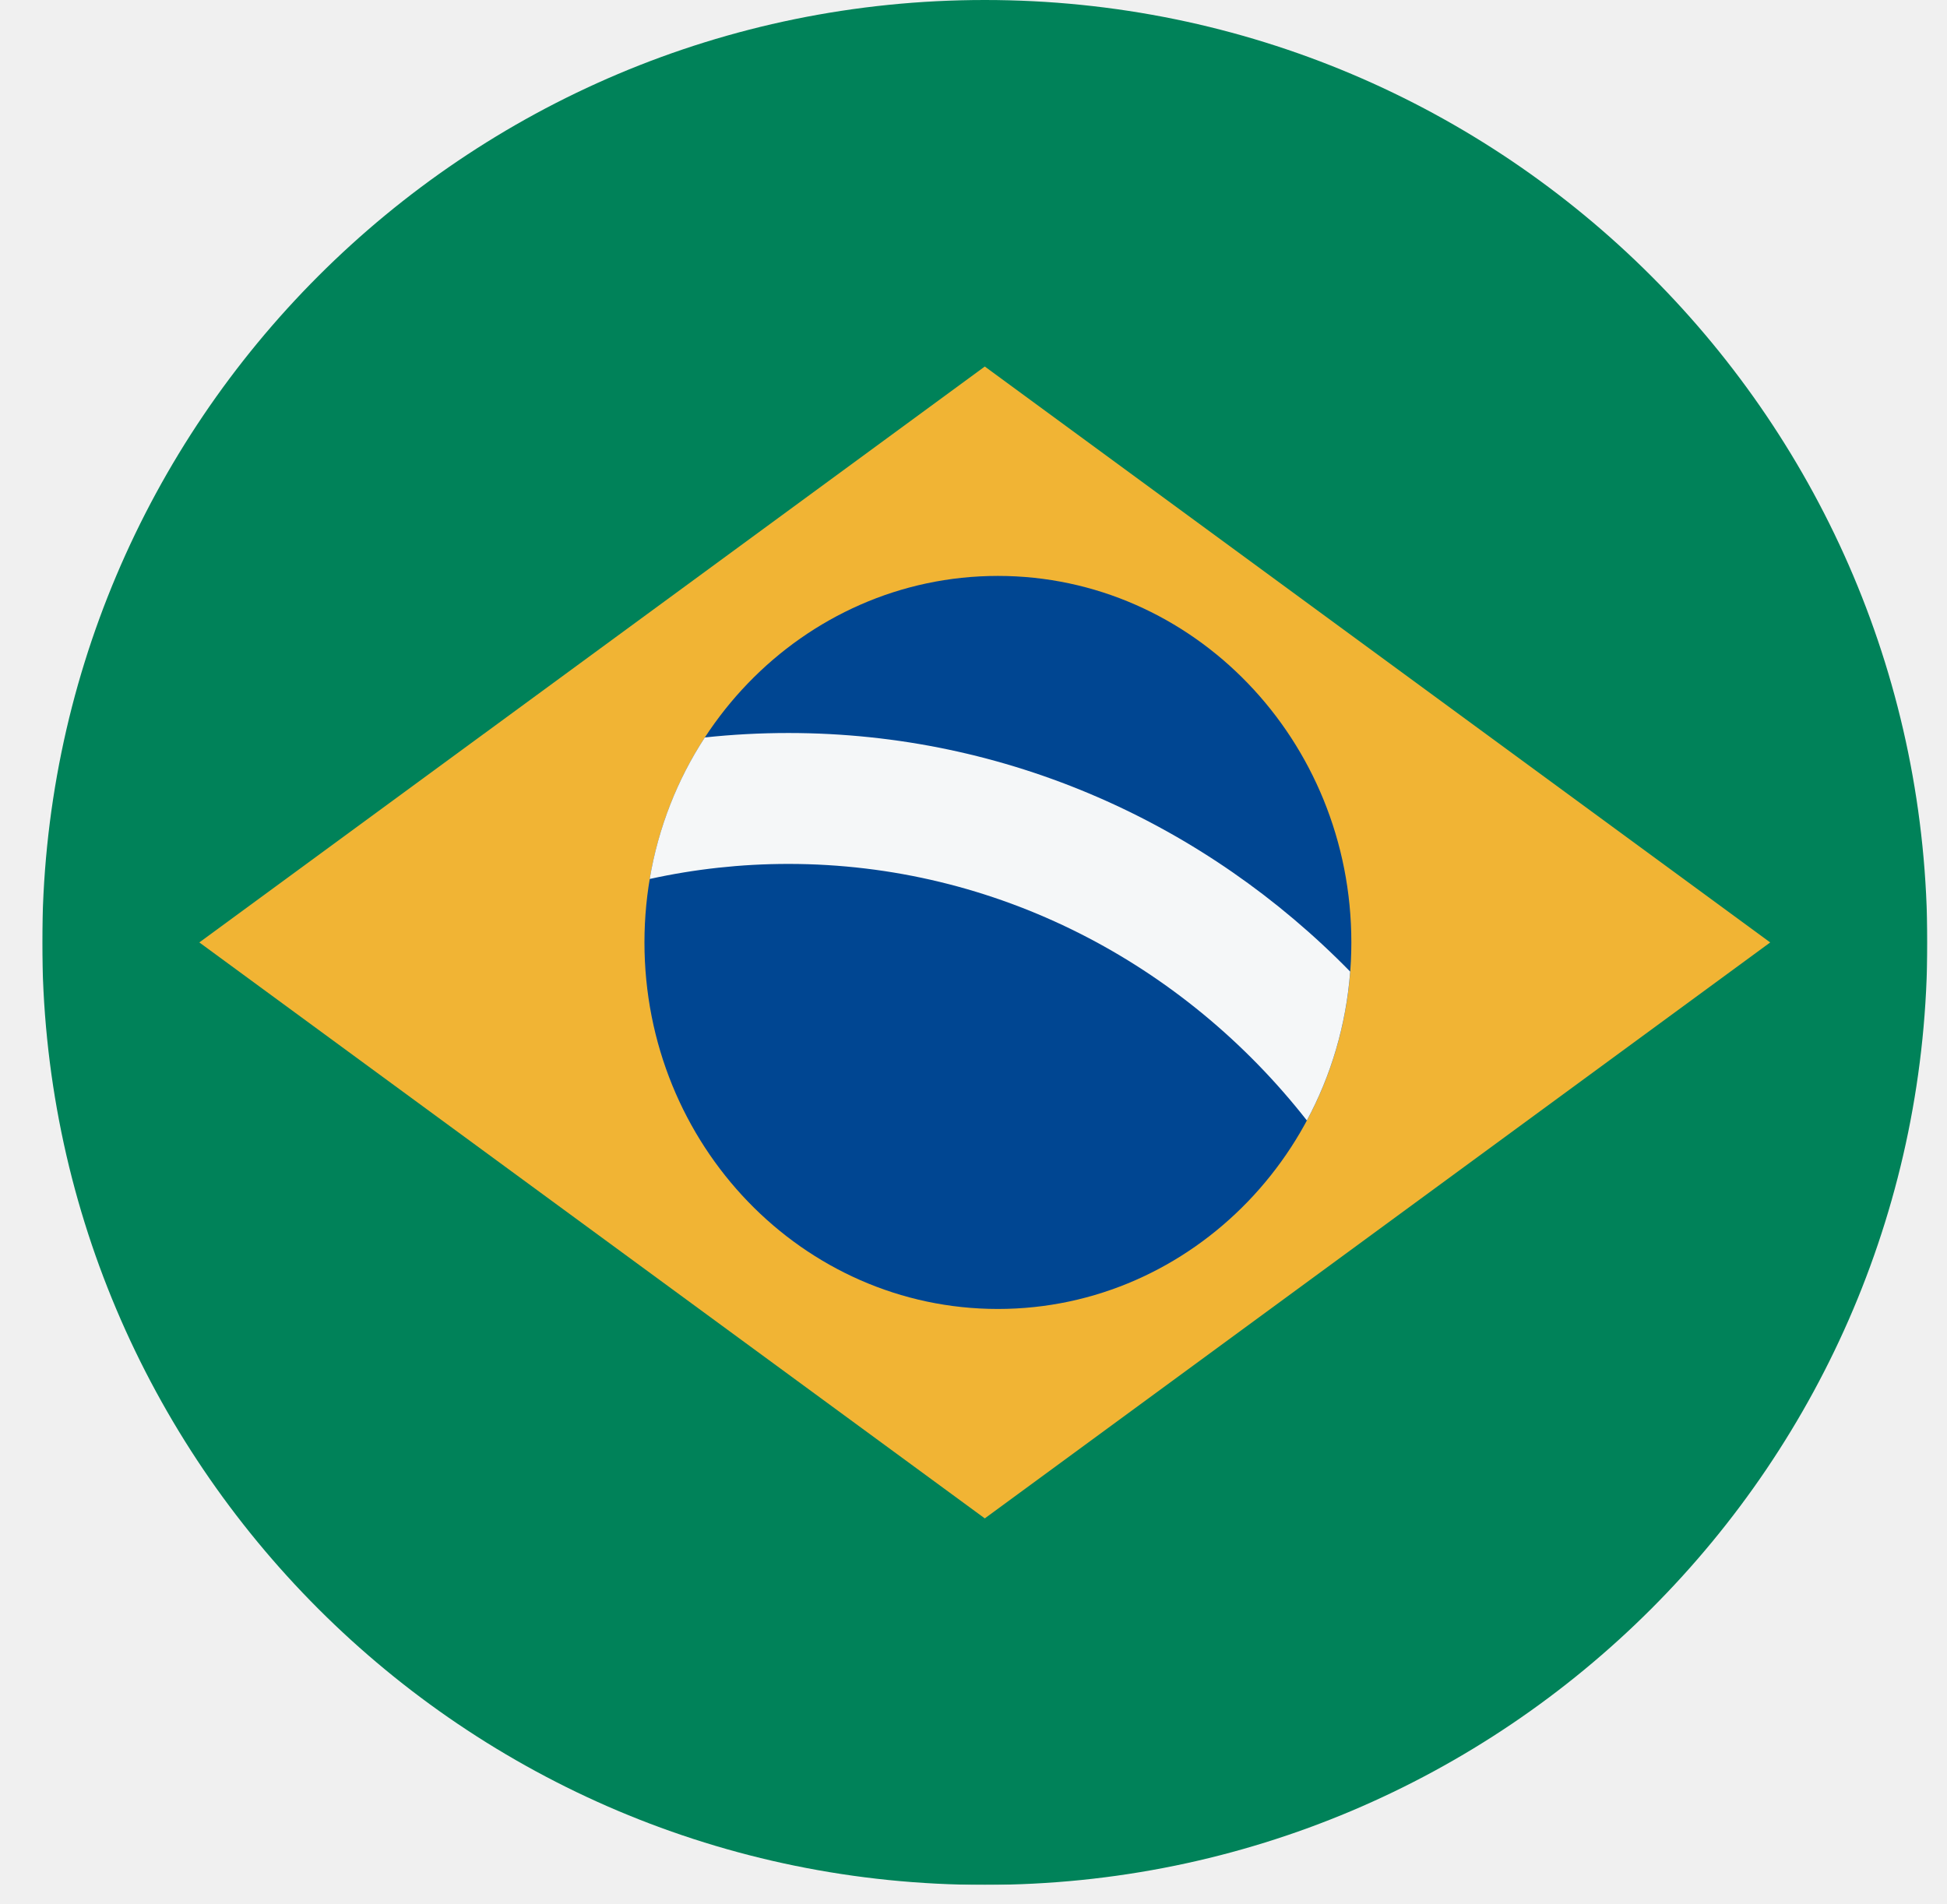
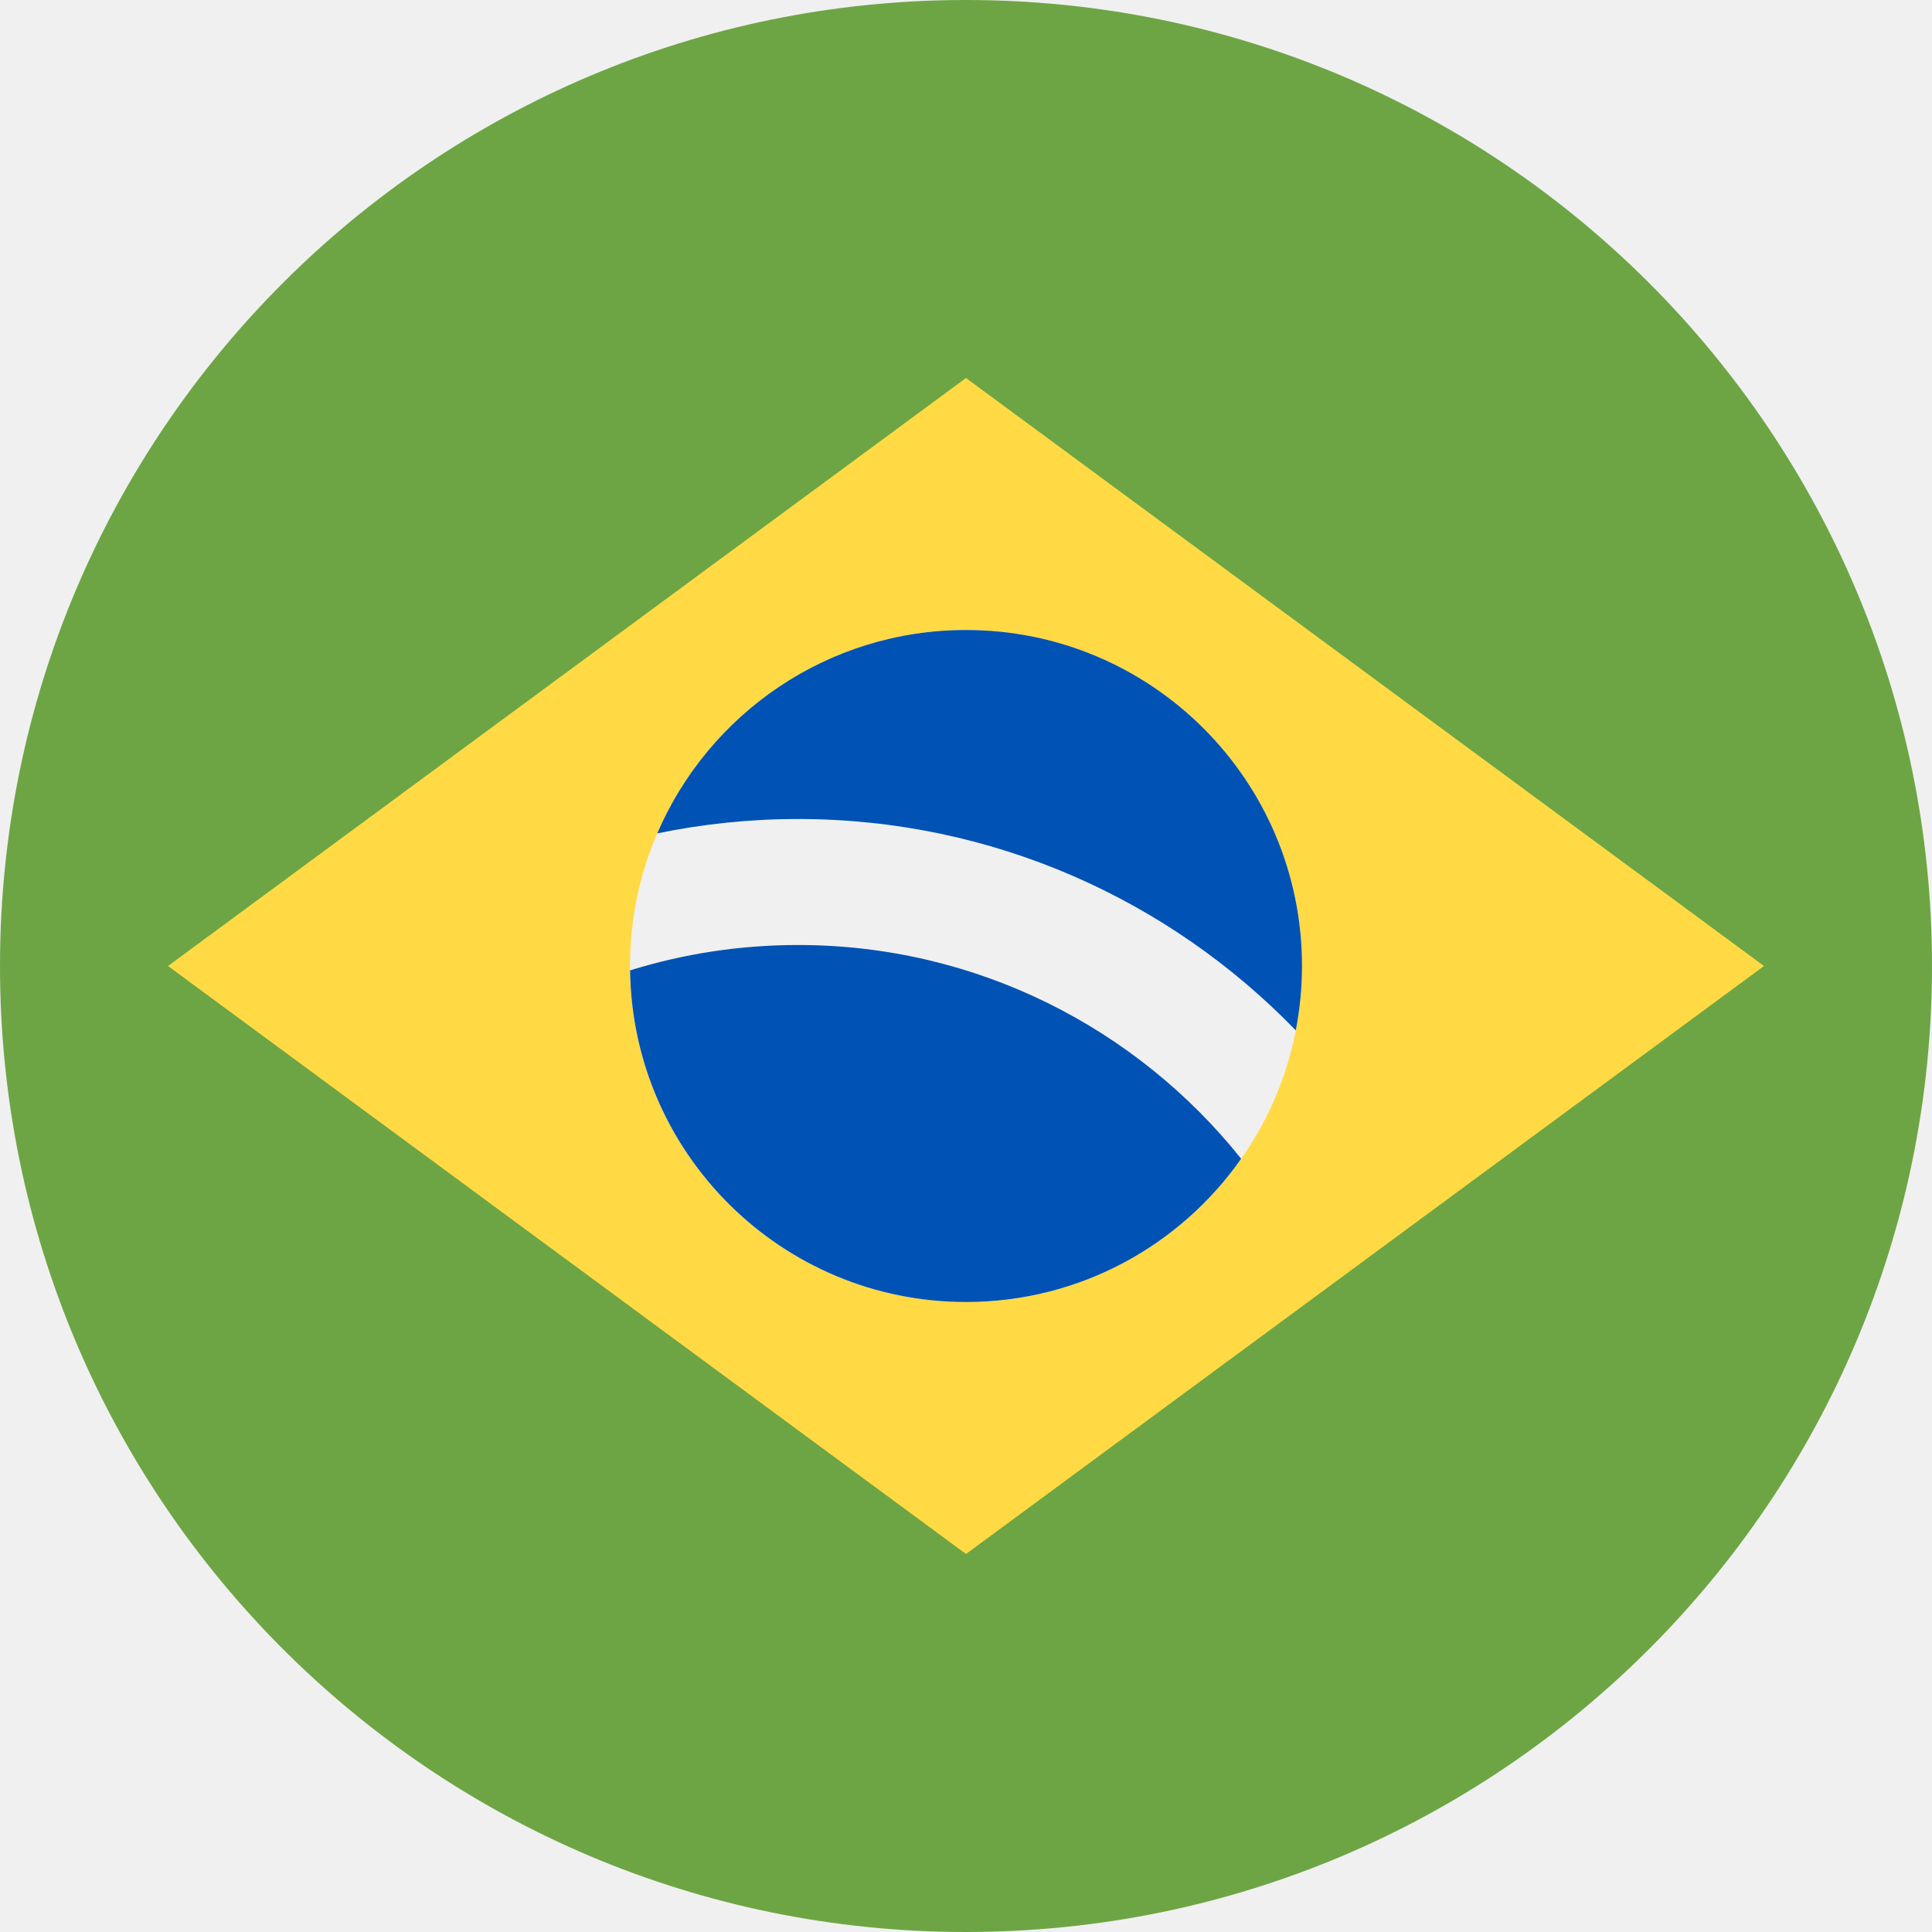
- <svg xmlns="http://www.w3.org/2000/svg" width="45" height="44" viewBox="0 0 45 44" fill="none">
-   <mask id="mask0_3445_26545" style="mask-type:alpha" maskUnits="userSpaceOnUse" x="0" y="0" width="45" height="44">
-     <circle cx="22.761" cy="21.784" r="21.784" fill="#D9D9D9" />
-   </mask>
-   <g mask="url(#mask0_3445_26545)">
-     <rect x="0.977" width="43.568" height="43.568" fill="#008259" />
-     <path d="M22.761 8.472L40.914 21.784L22.761 35.097L4.607 21.784L22.761 8.472Z" fill="#F1B434" />
-     <path d="M23.064 30.256C27.575 30.256 31.233 26.463 31.233 21.784C31.233 17.105 27.575 13.312 23.064 13.312C18.552 13.312 14.895 17.105 14.895 21.784C14.895 26.463 18.552 30.256 23.064 30.256Z" fill="#004692" />
-     <path d="M15.016 20.317C16.052 20.089 17.125 19.969 18.222 19.969C23.023 19.969 27.36 22.267 30.205 25.899C30.76 24.866 31.112 23.7 31.206 22.458C27.872 19.049 23.285 16.943 18.222 16.943C17.569 16.943 16.925 16.978 16.29 17.046C15.659 18.013 15.217 19.122 15.016 20.317Z" fill="#F5F7F8" />
+ <svg xmlns="http://www.w3.org/2000/svg" width="512" height="512" viewBox="0 0 512 512" fill="none">
+   <g clip-path="url(#clip0_4_7106)">
+     <path d="M256 512C397.385 512 512 397.385 512 256C512 114.615 397.385 0 256 0C114.615 0 0 114.615 0 256C0 397.385 114.615 512 256 512Z" fill="#6DA544" />
+     <path d="M256 100.174L467.478 256L256 411.826L44.523 256L256 100.174Z" fill="#FFDA44" />
+     <path d="M256 345.043C305.177 345.043 345.043 305.177 345.043 256C345.043 206.823 305.177 166.957 256 166.957C206.823 166.957 166.957 206.823 166.957 256C166.957 305.177 206.823 345.043 256 345.043Z" fill="#F0F0F0" />
+     <path d="M211.478 250.435C195.994 250.435 181.051 252.79 166.985 257.16C167.608 305.8 207.212 345.044 256 345.044C286.168 345.044 312.812 330.027 328.919 307.076C301.362 272.579 258.961 250.435 211.478 250.435Z" fill="#0052B4" />
+     <path d="M343.394 273.06C344.466 267.536 345.045 261.837 345.045 256C345.045 206.822 305.179 166.957 256.002 166.957C219.308 166.957 187.808 189.158 174.176 220.856C186.226 218.359 198.702 217.044 211.481 217.044C263.198 217.043 309.984 238.541 343.394 273.06Z" fill="#0052B4" />
  </g>
+   <defs>
+     <clipPath id="clip0_4_7106">
+       <rect width="512" height="512" fill="white" />
+     </clipPath>
+   </defs>
</svg>
